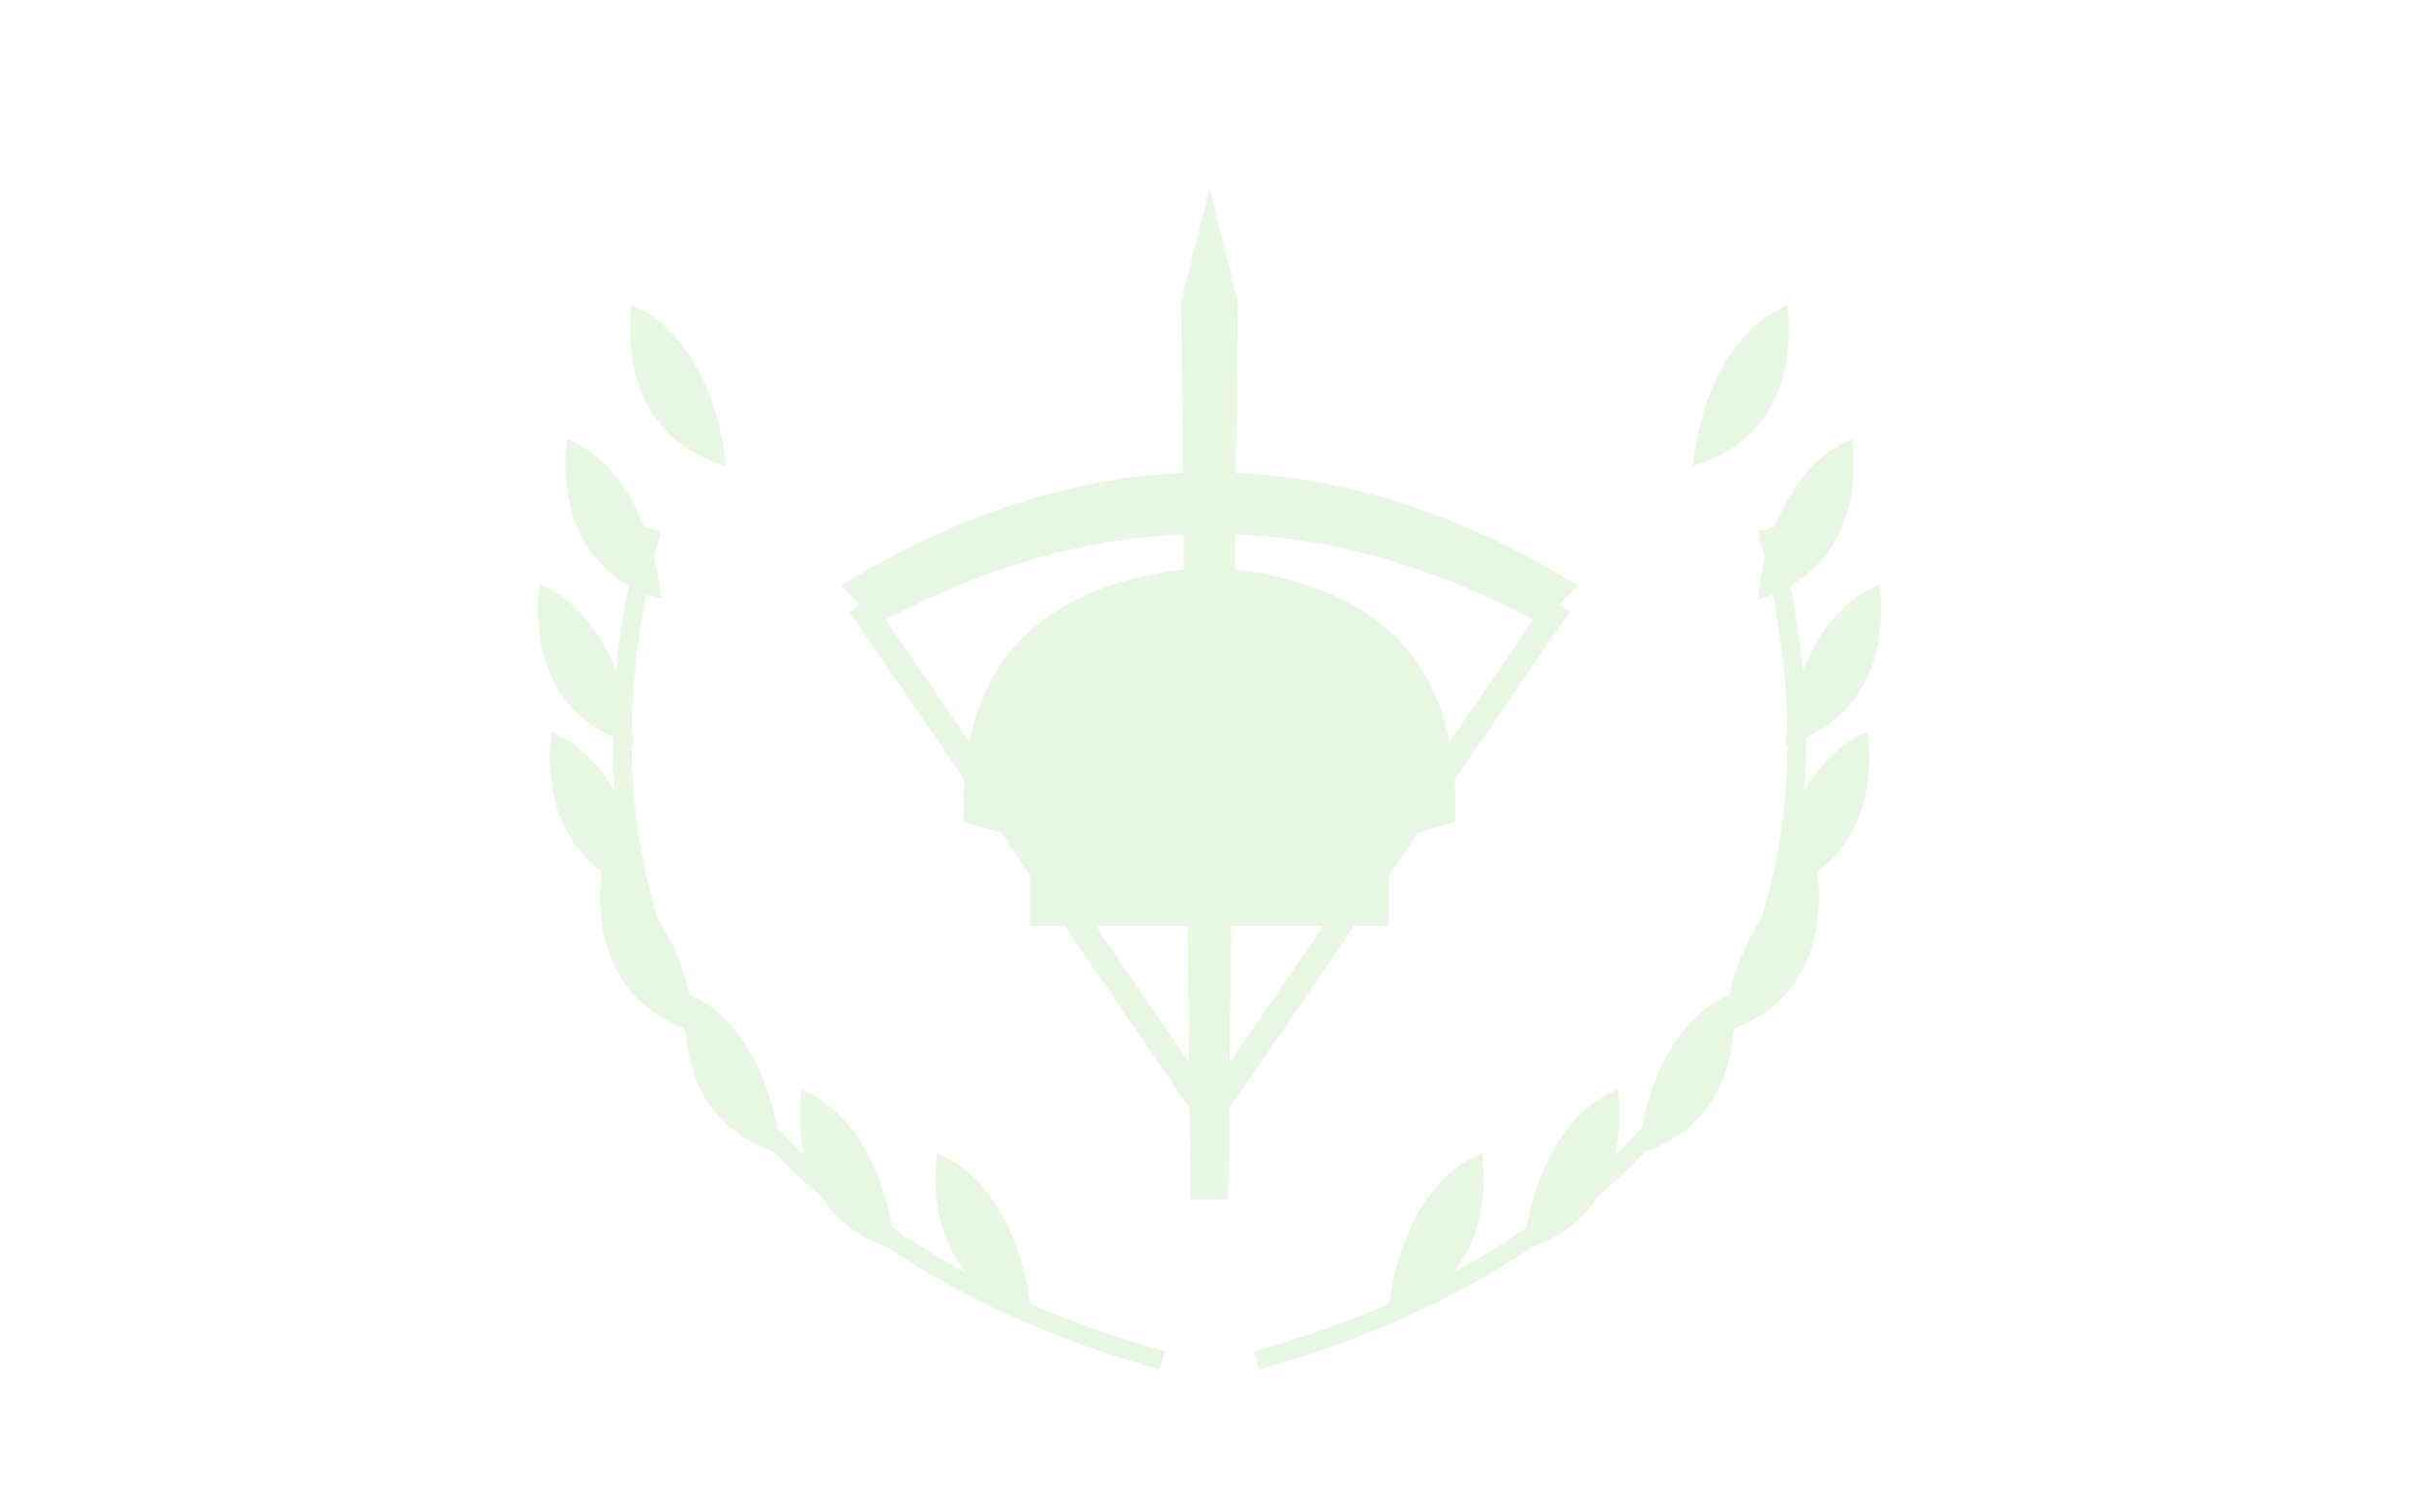
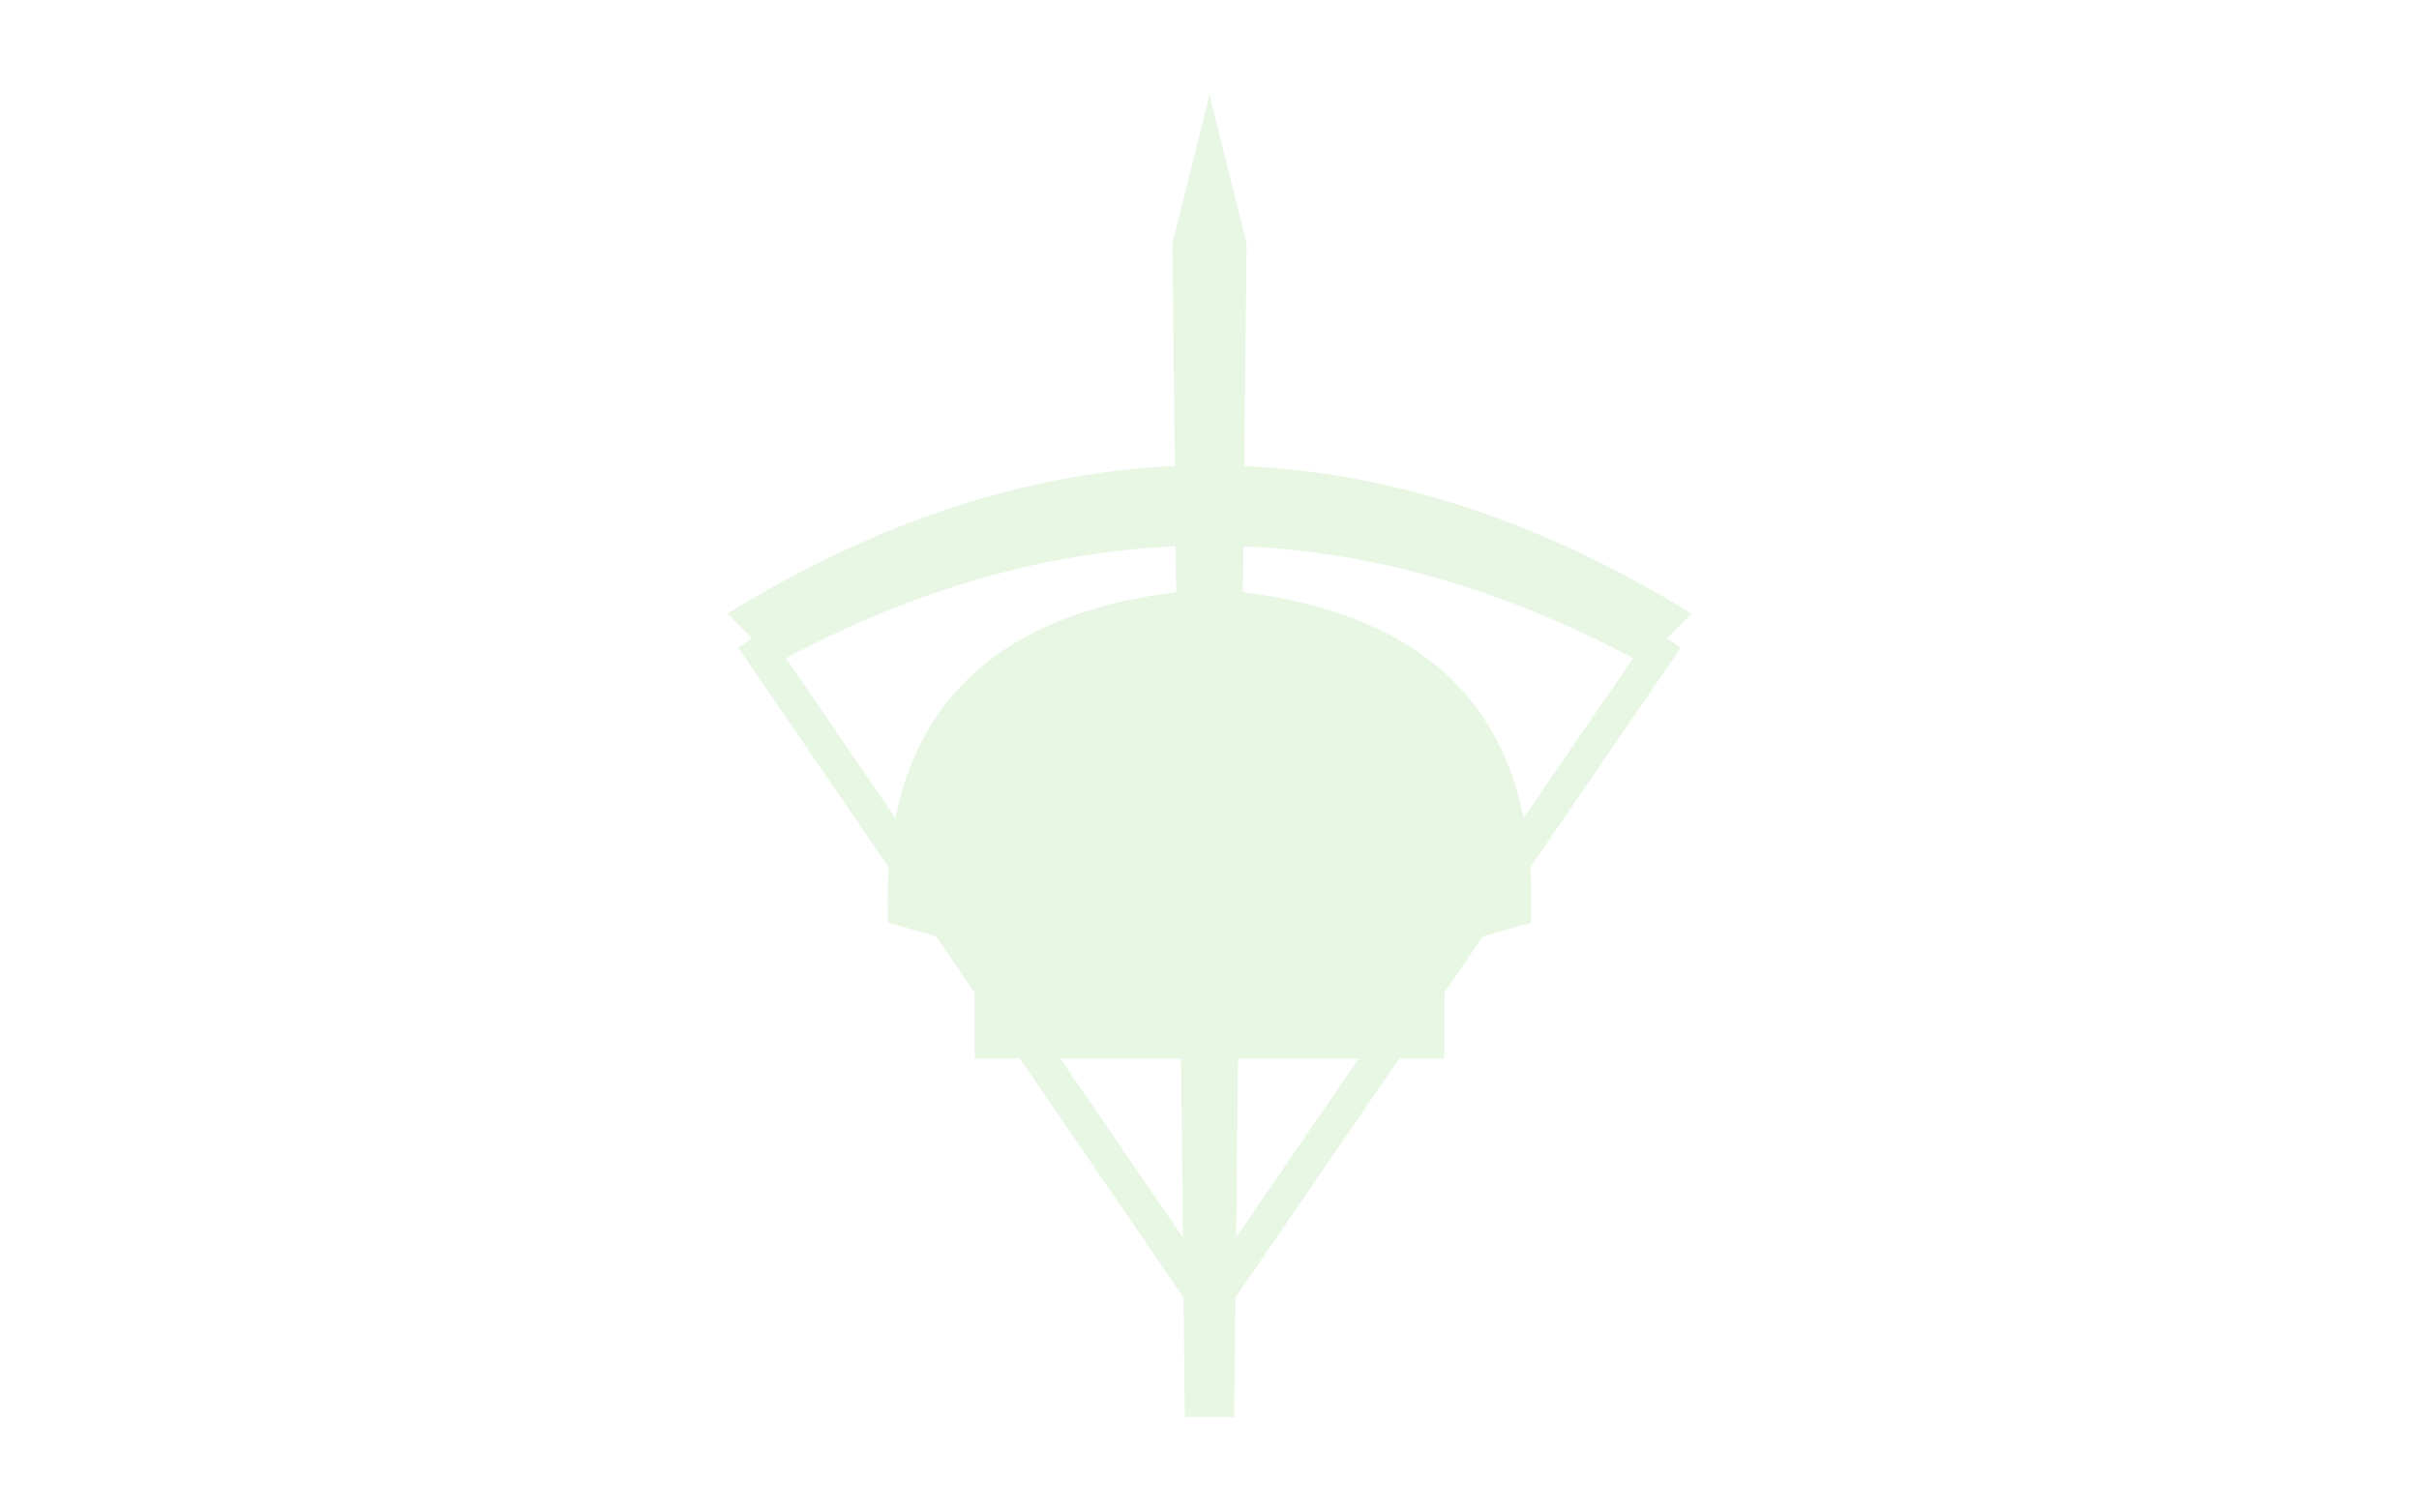
<svg xmlns="http://www.w3.org/2000/svg" width="256" height="160" viewBox="0 0 256 160">
-   <g stroke="#e7f7e4" stroke-width="2" fill="none">
-     <path d="M123 144 C80 132 57 100 69 56 M133 144 C176 132 199 100 187 56" />
+   <g transform="translate(-39.47664 -16.16822) scale(1.308411)">
+     <path d="M102 87 Q101 62 128 60 Q155 62 154 87 L147 89 L147 98 L109 98 L109 89Z" fill="#e7f7e4" />
+     <path d="M89 62 Q128 38 167 62 L163 66 Q128 47 93 66Z" fill="#e7f7e4" />
+     <path d="M125 32 L128 20 L131 32 L130 127 L126 127Z" fill="#e7f7e4" />
+     <path d="M91 64 L128 118 L165 64" stroke="#e7f7e4" stroke-width="2.7" fill="none" />
  </g>
-   <path d="M76.84 49.32 C75.84 40.32 71.84 34.32 66.84 32.32 C65.84 41.32 69.84 47.32 76.84 49.32Z" fill="#e7f7e4" />
-   <path d="M69.99 63.46 C68.99 54.46 64.99 48.46 59.99 46.46 C58.99 55.46 62.99 61.46 69.99 63.46Z" fill="#e7f7e4" />
-   <path d="M67.08 78.86 C66.08 69.86 62.08 63.86 57.08 61.86 C56.08 70.86 60.08 76.86 67.08 78.86Z" fill="#e7f7e4" />
-   <path d="M68.33 94.47 C67.33 85.47 63.33 79.47 58.33 77.47 C57.33 86.47 61.33 92.47 68.33 94.47Z" fill="#e7f7e4" />
-   <path d="M73.65 109.24 C72.65 100.24 68.65 94.24 63.65 92.24 C62.65 101.24 66.65 107.24 73.65 109.24Z" fill="#e7f7e4" />
-   <path d="M82.67 122.15 C81.67 113.15 77.67 107.15 72.67 105.15 C71.67 114.15 75.67 120.15 82.67 122.15Z" fill="#e7f7e4" />
-   <path d="M94.78 132.32 C93.78 123.32 89.78 117.32 84.78 115.32 C83.78 124.32 87.78 130.32 94.78 132.32Z" fill="#e7f7e4" />
-   <path d="M109.15 139.06 C108.15 130.06 104.15 124.06 99.15 122.06 C98.15 131.06 102.15 137.06 109.15 139.06Z" fill="#e7f7e4" />
-   <path d="M179.16 49.32 C180.16 40.32 184.16 34.32 189.16 32.32 C190.16 41.32 186.16 47.32 179.16 49.32Z" fill="#e7f7e4" />
-   <path d="M186.01 63.46 C187.01 54.46 191.01 48.46 196.01 46.46 C197.01 55.46 193.01 61.46 186.01 63.46Z" fill="#e7f7e4" />
-   <path d="M188.92 78.86 C189.92 69.86 193.92 63.86 198.92 61.86 C199.92 70.86 195.92 76.86 188.92 78.86Z" fill="#e7f7e4" />
-   <path d="M187.67 94.47 C188.67 85.47 192.67 79.47 197.67 77.47 C198.67 86.47 194.67 92.47 187.67 94.47Z" fill="#e7f7e4" />
-   <path d="M182.35 109.24 C183.35 100.24 187.35 94.24 192.35 92.24 C193.35 101.24 189.35 107.24 182.35 109.24Z" fill="#e7f7e4" />
-   <path d="M173.33 122.15 C174.33 113.15 178.33 107.15 183.33 105.15 C184.33 114.15 180.33 120.15 173.33 122.15Z" fill="#e7f7e4" />
-   <path d="M161.22 132.32 C162.22 123.32 166.22 117.32 171.22 115.32 C172.22 124.32 168.22 130.32 161.22 132.32Z" fill="#e7f7e4" />
-   <path d="M146.85 139.06 C147.85 130.06 151.85 124.06 156.85 122.06 C157.85 131.06 153.85 137.06 146.85 139.06Z" fill="#e7f7e4" />
-   <path d="M102 87 Q101 62 128 60 Q155 62 154 87 L147 89 L147 98 L109 98 L109 89Z" fill="#e7f7e4" />
-   <path d="M89 62 Q128 38 167 62 L163 66 Q128 47 93 66Z" fill="#e7f7e4" />
-   <path d="M125 32 L128 20 L131 32 L130 127 L126 127Z" fill="#e7f7e4" />
-   <path d="M91 64 L128 118 L165 64" stroke="#e7f7e4" stroke-width="2.7" fill="none" />
</svg>
